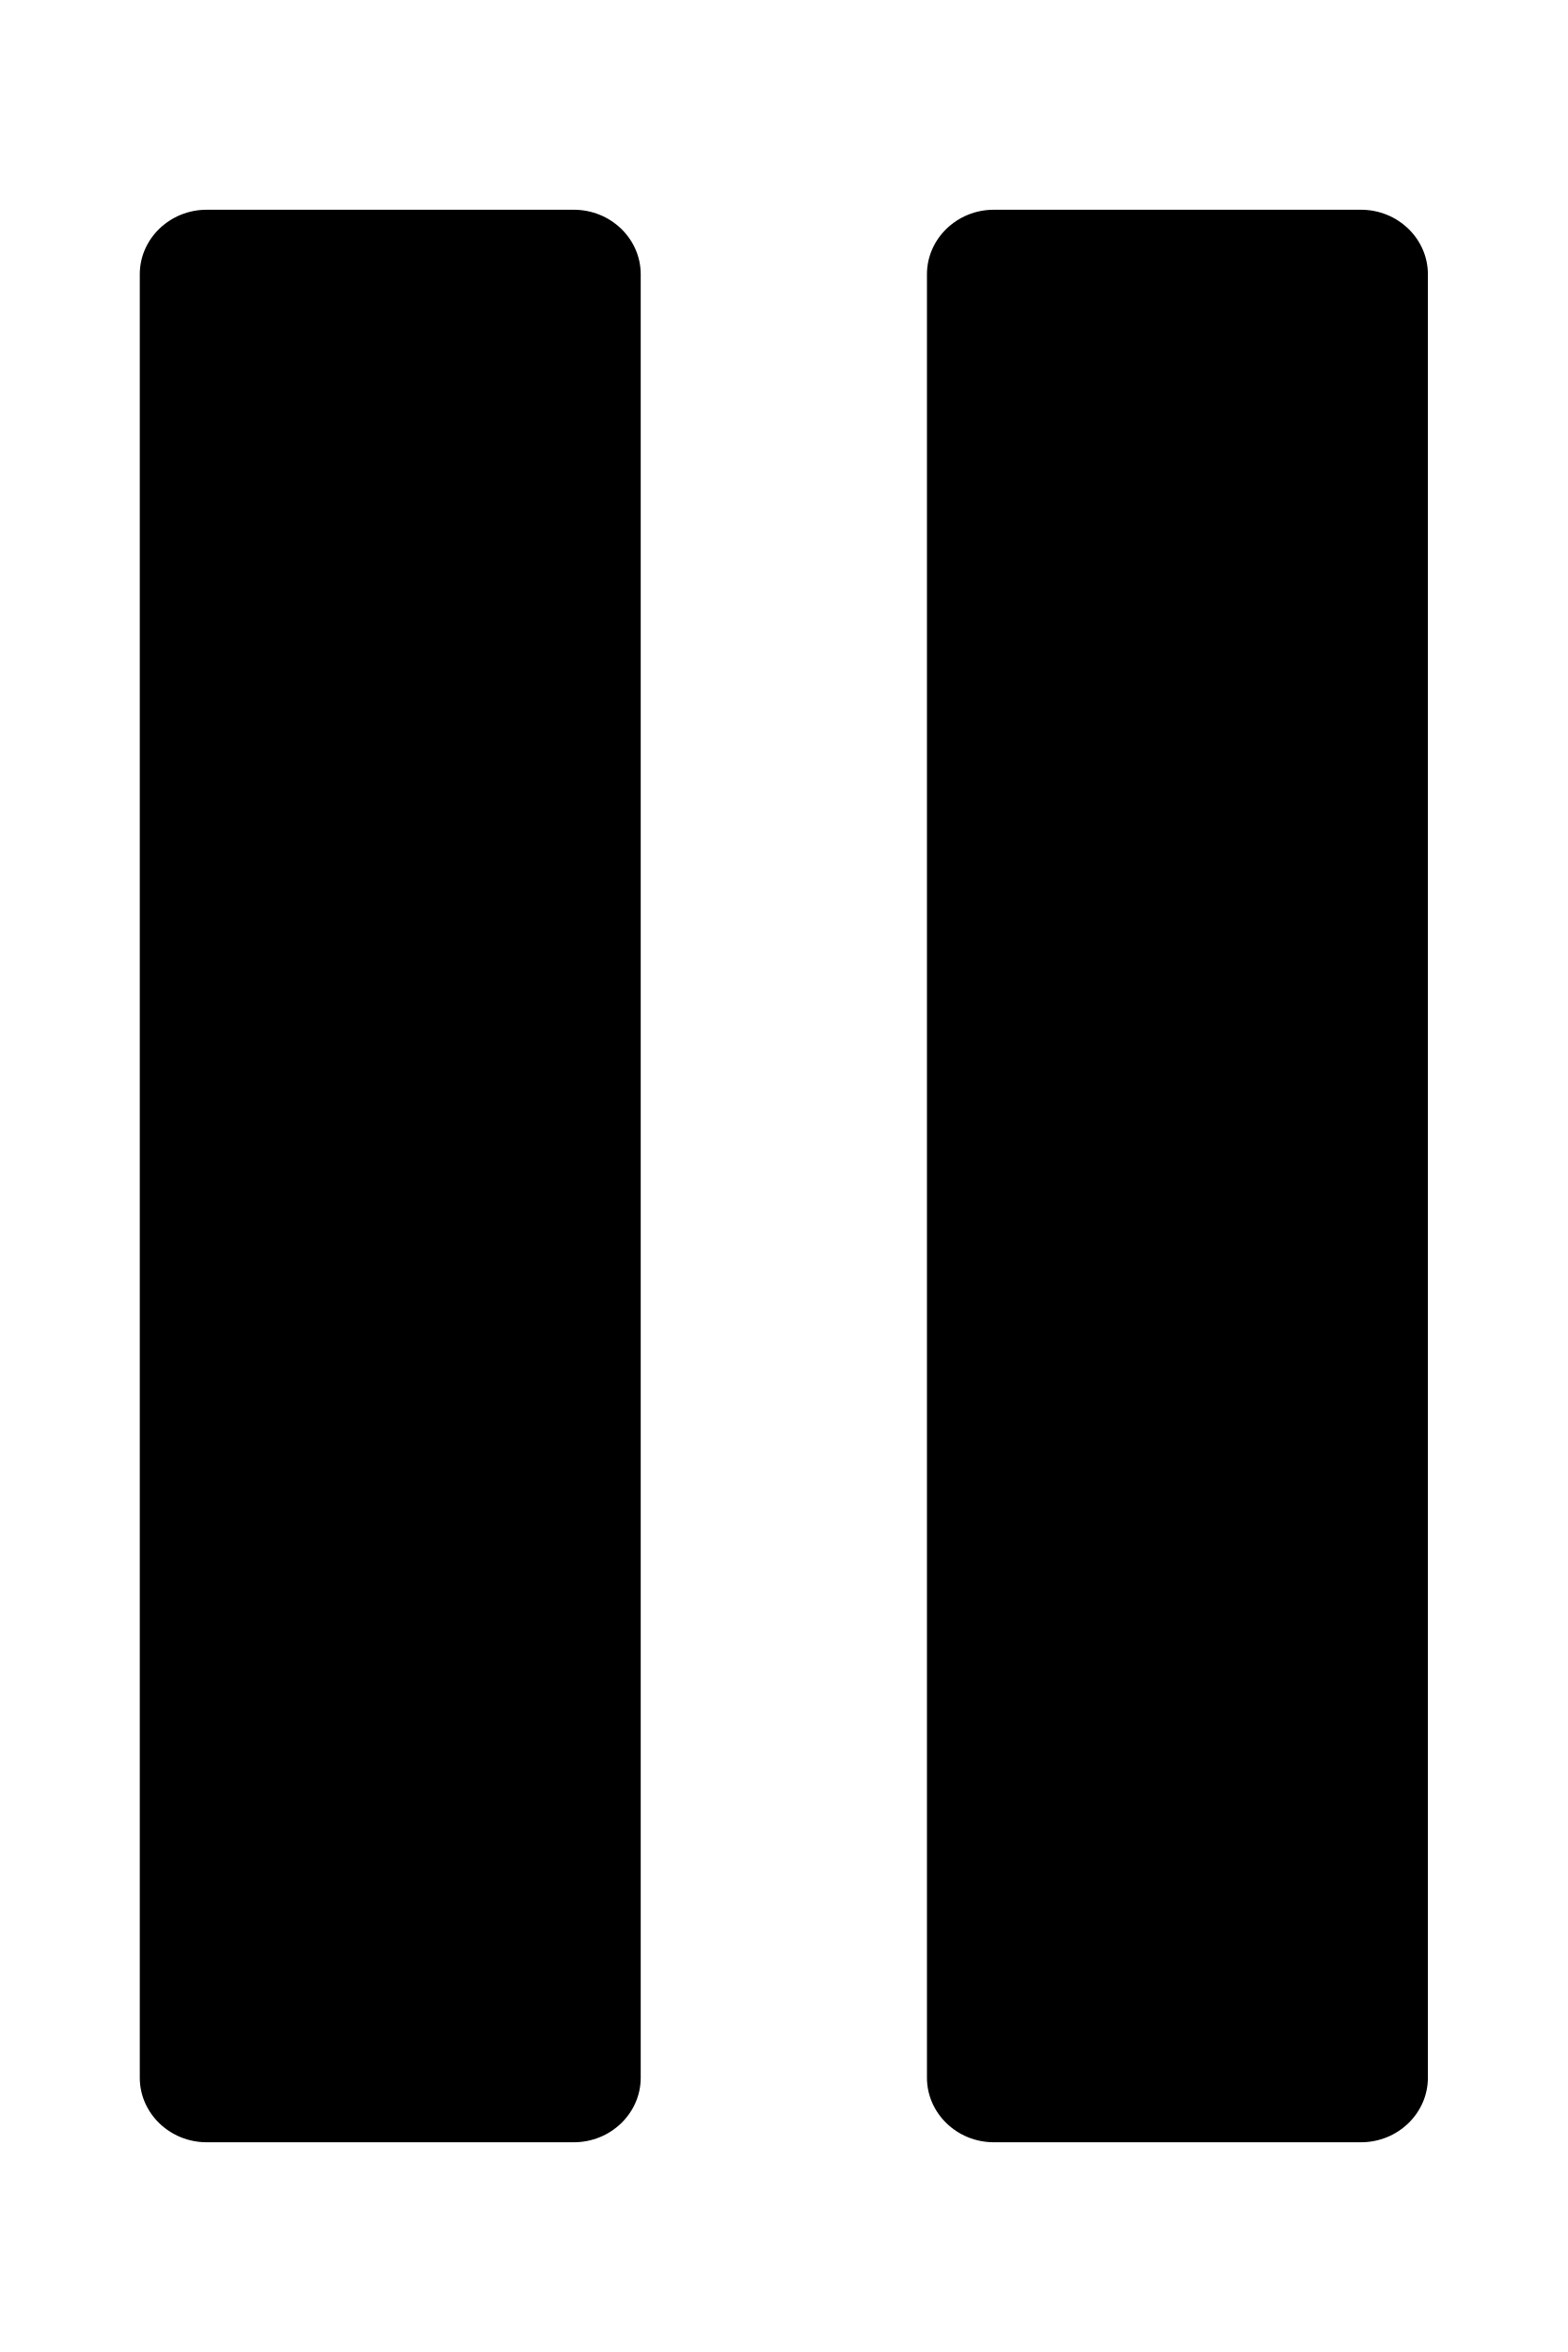
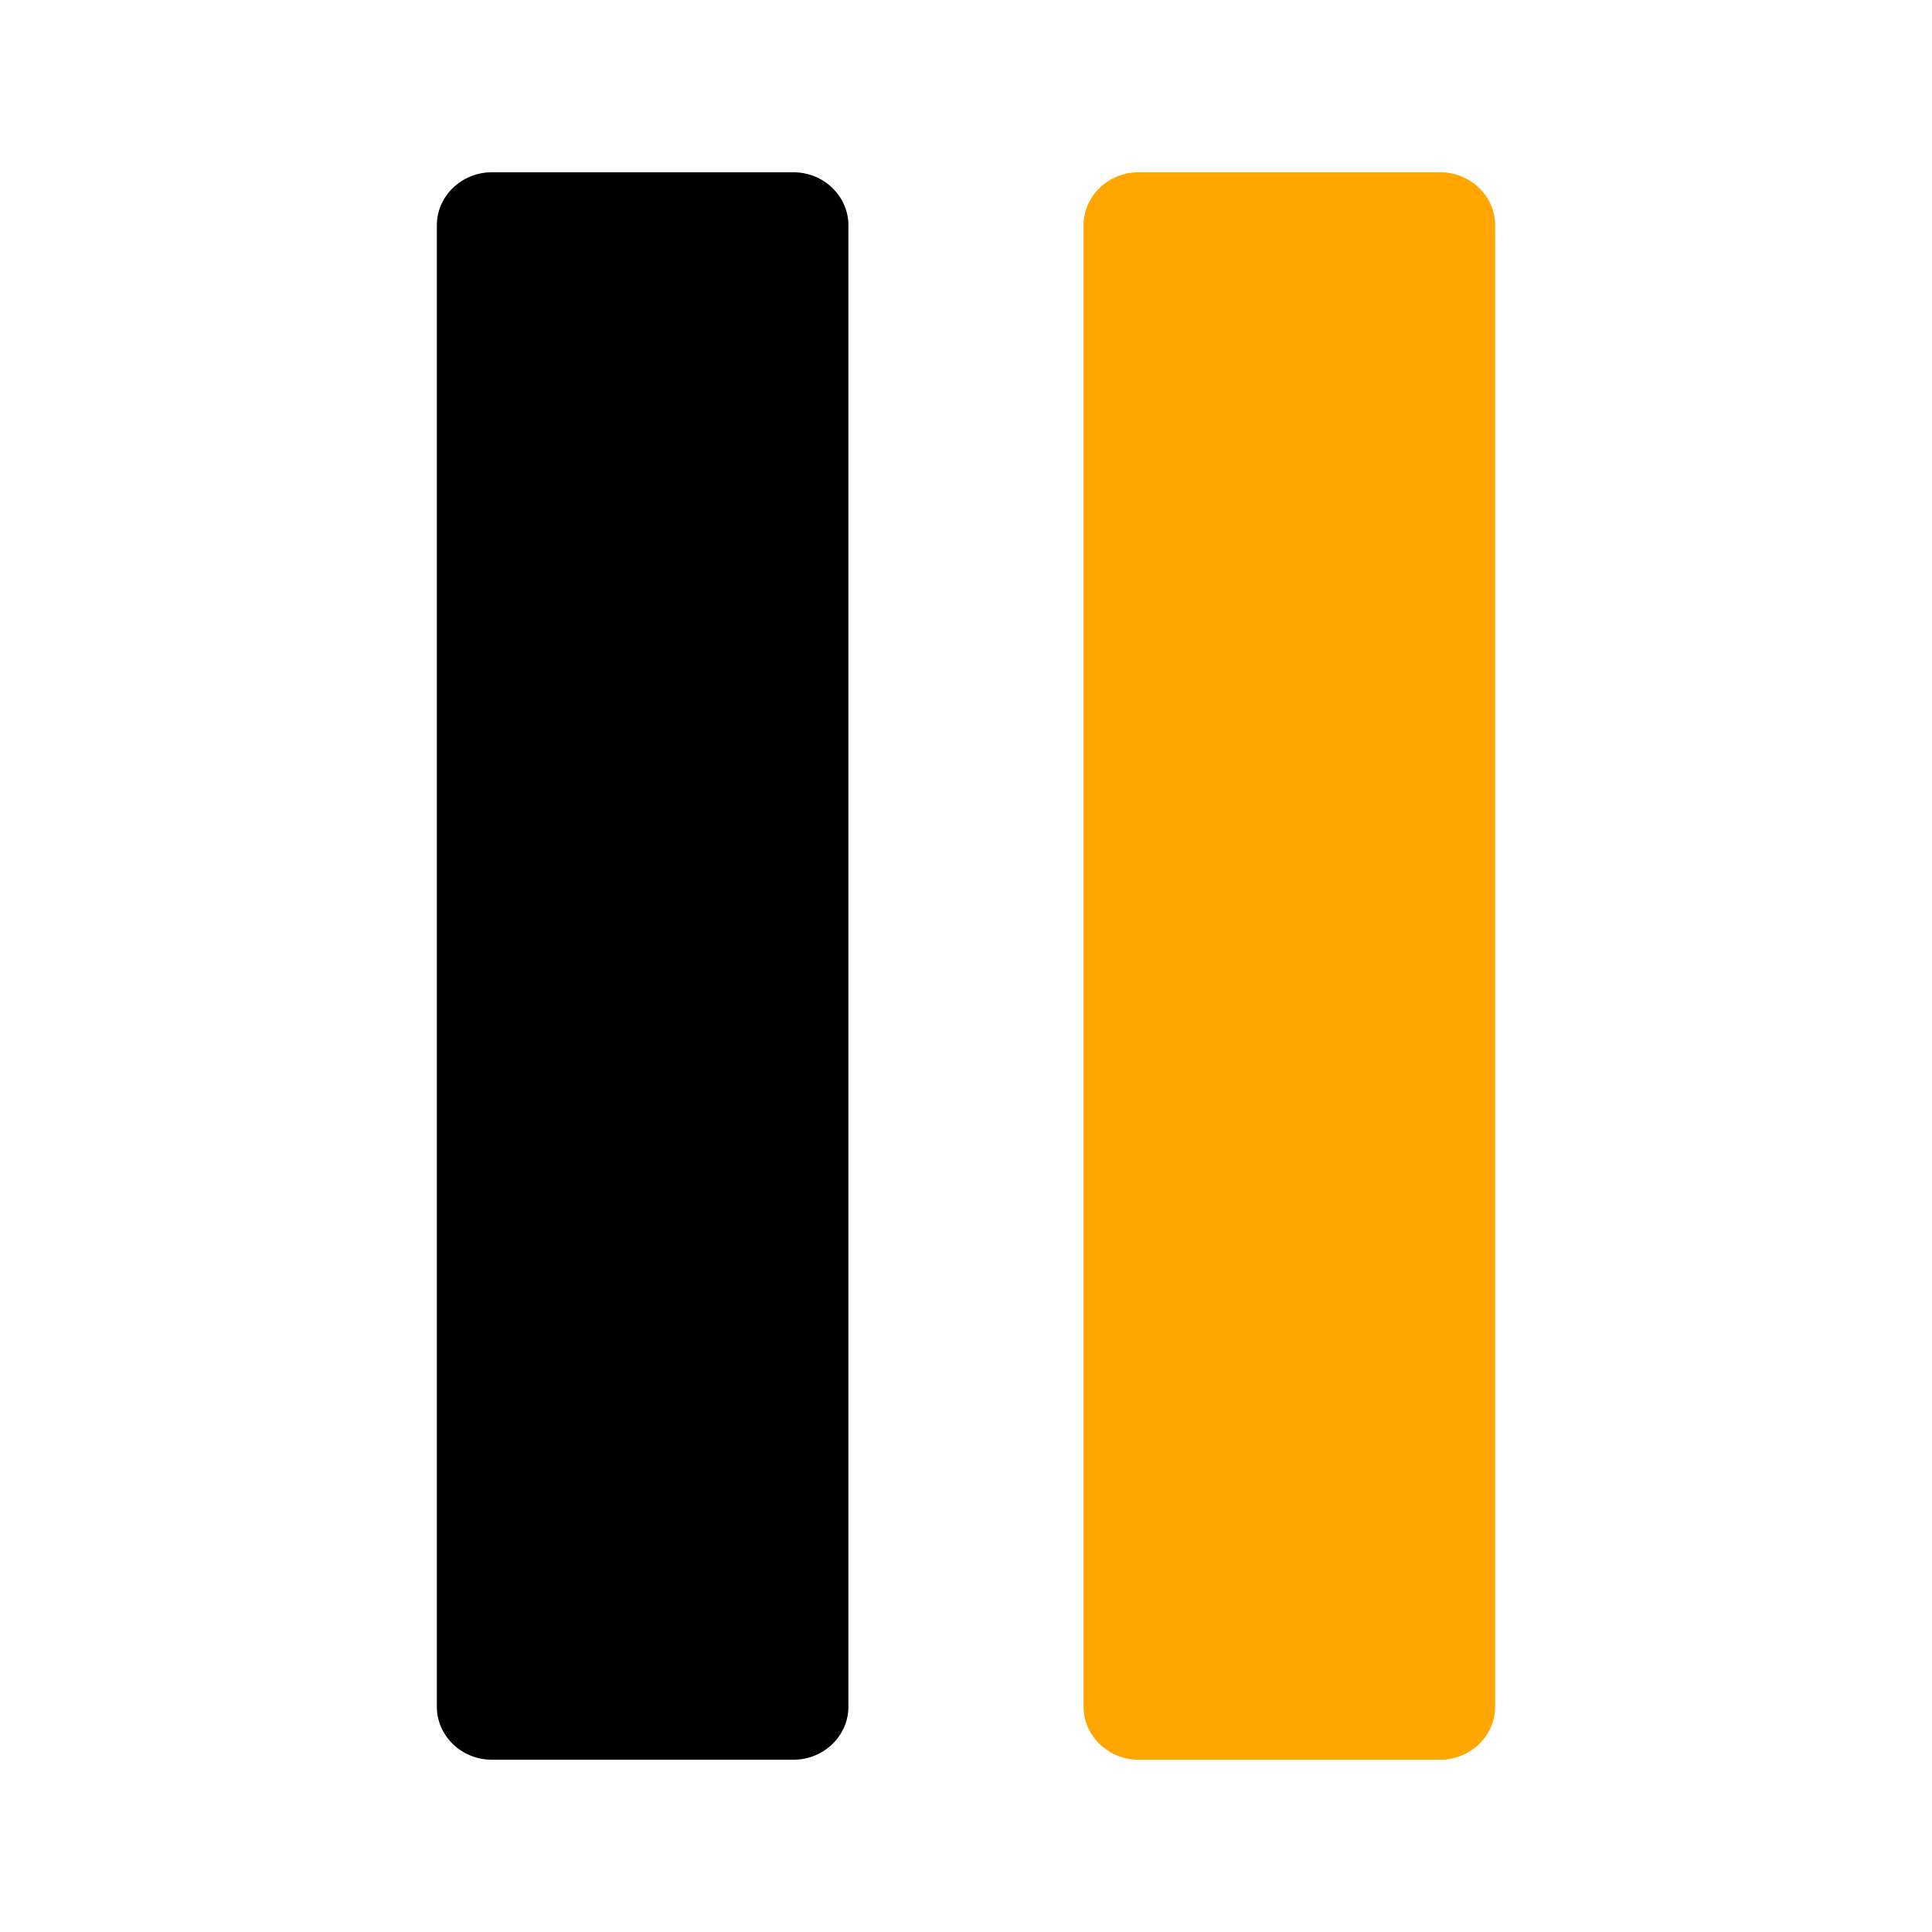
- <svg xmlns="http://www.w3.org/2000/svg" enable-background="new 0 0 128 128" viewBox="0 0 12 18" version="1.1" id="svg29" width="12" height="18">
+ <svg xmlns="http://www.w3.org/2000/svg" enable-background="new 0 0 128 128" viewBox="0 0 18 18" version="1.1" id="svg29" width="18" height="18">
  <defs id="defs33" />
  <linearGradient id="a" x1="64" x2="64" y1="4.25" y2="123.91" gradientUnits="userSpaceOnUse">
    <stop stop-color="#FFAB40" offset="0" id="stop2" />
    <stop stop-color="#FF6D00" offset="1" id="stop4" />
  </linearGradient>
-   <g id="g870" transform="matrix(0.2738853,0,0,0.2641037,-23.10612,-7.47291)">
+   <g id="g870" transform="matrix(0.2738853,0,0,0.2641037,-20.10612,-7.47291)">
    <path d="M 100.401,90.373 H 90.141 c -1.03,0 -1.87,-0.84 -1.87,-1.87 v -52.26 c 0,-1.03 0.84,-1.87 1.87,-1.87 h 10.26 c 1.03,0 1.87,0.84 1.87,1.87 v 52.26 c 0,1.03 -0.84,1.87 -1.87,1.87 z" id="path21" style="fill:#000000;fill-opacity:1" />
-     <path d="m 122.401,90.373 h -10.26 c -1.03,0 -1.87,-0.84 -1.87,-1.87 v -52.26 c 0,-1.03 0.84,-1.87 1.87,-1.87 h 10.26 c 1.03,0 1.87,0.84 1.87,1.87 v 52.26 c 0,1.03 -0.84,1.87 -1.87,1.87 z" id="path23" style="fill:#000000;fill-opacity:1" />
+     <path d="m 122.401,90.373 h -10.26 c -1.03,0 -1.87,-0.84 -1.87,-1.87 v -52.26 c 0,-1.03 0.84,-1.87 1.87,-1.87 h 10.26 c 1.03,0 1.87,0.84 1.87,1.87 v 52.26 c 0,1.03 -0.84,1.87 -1.87,1.87 z" id="path23" style="fill:#ffa600;fill-opacity:1" />
  </g>
</svg>
